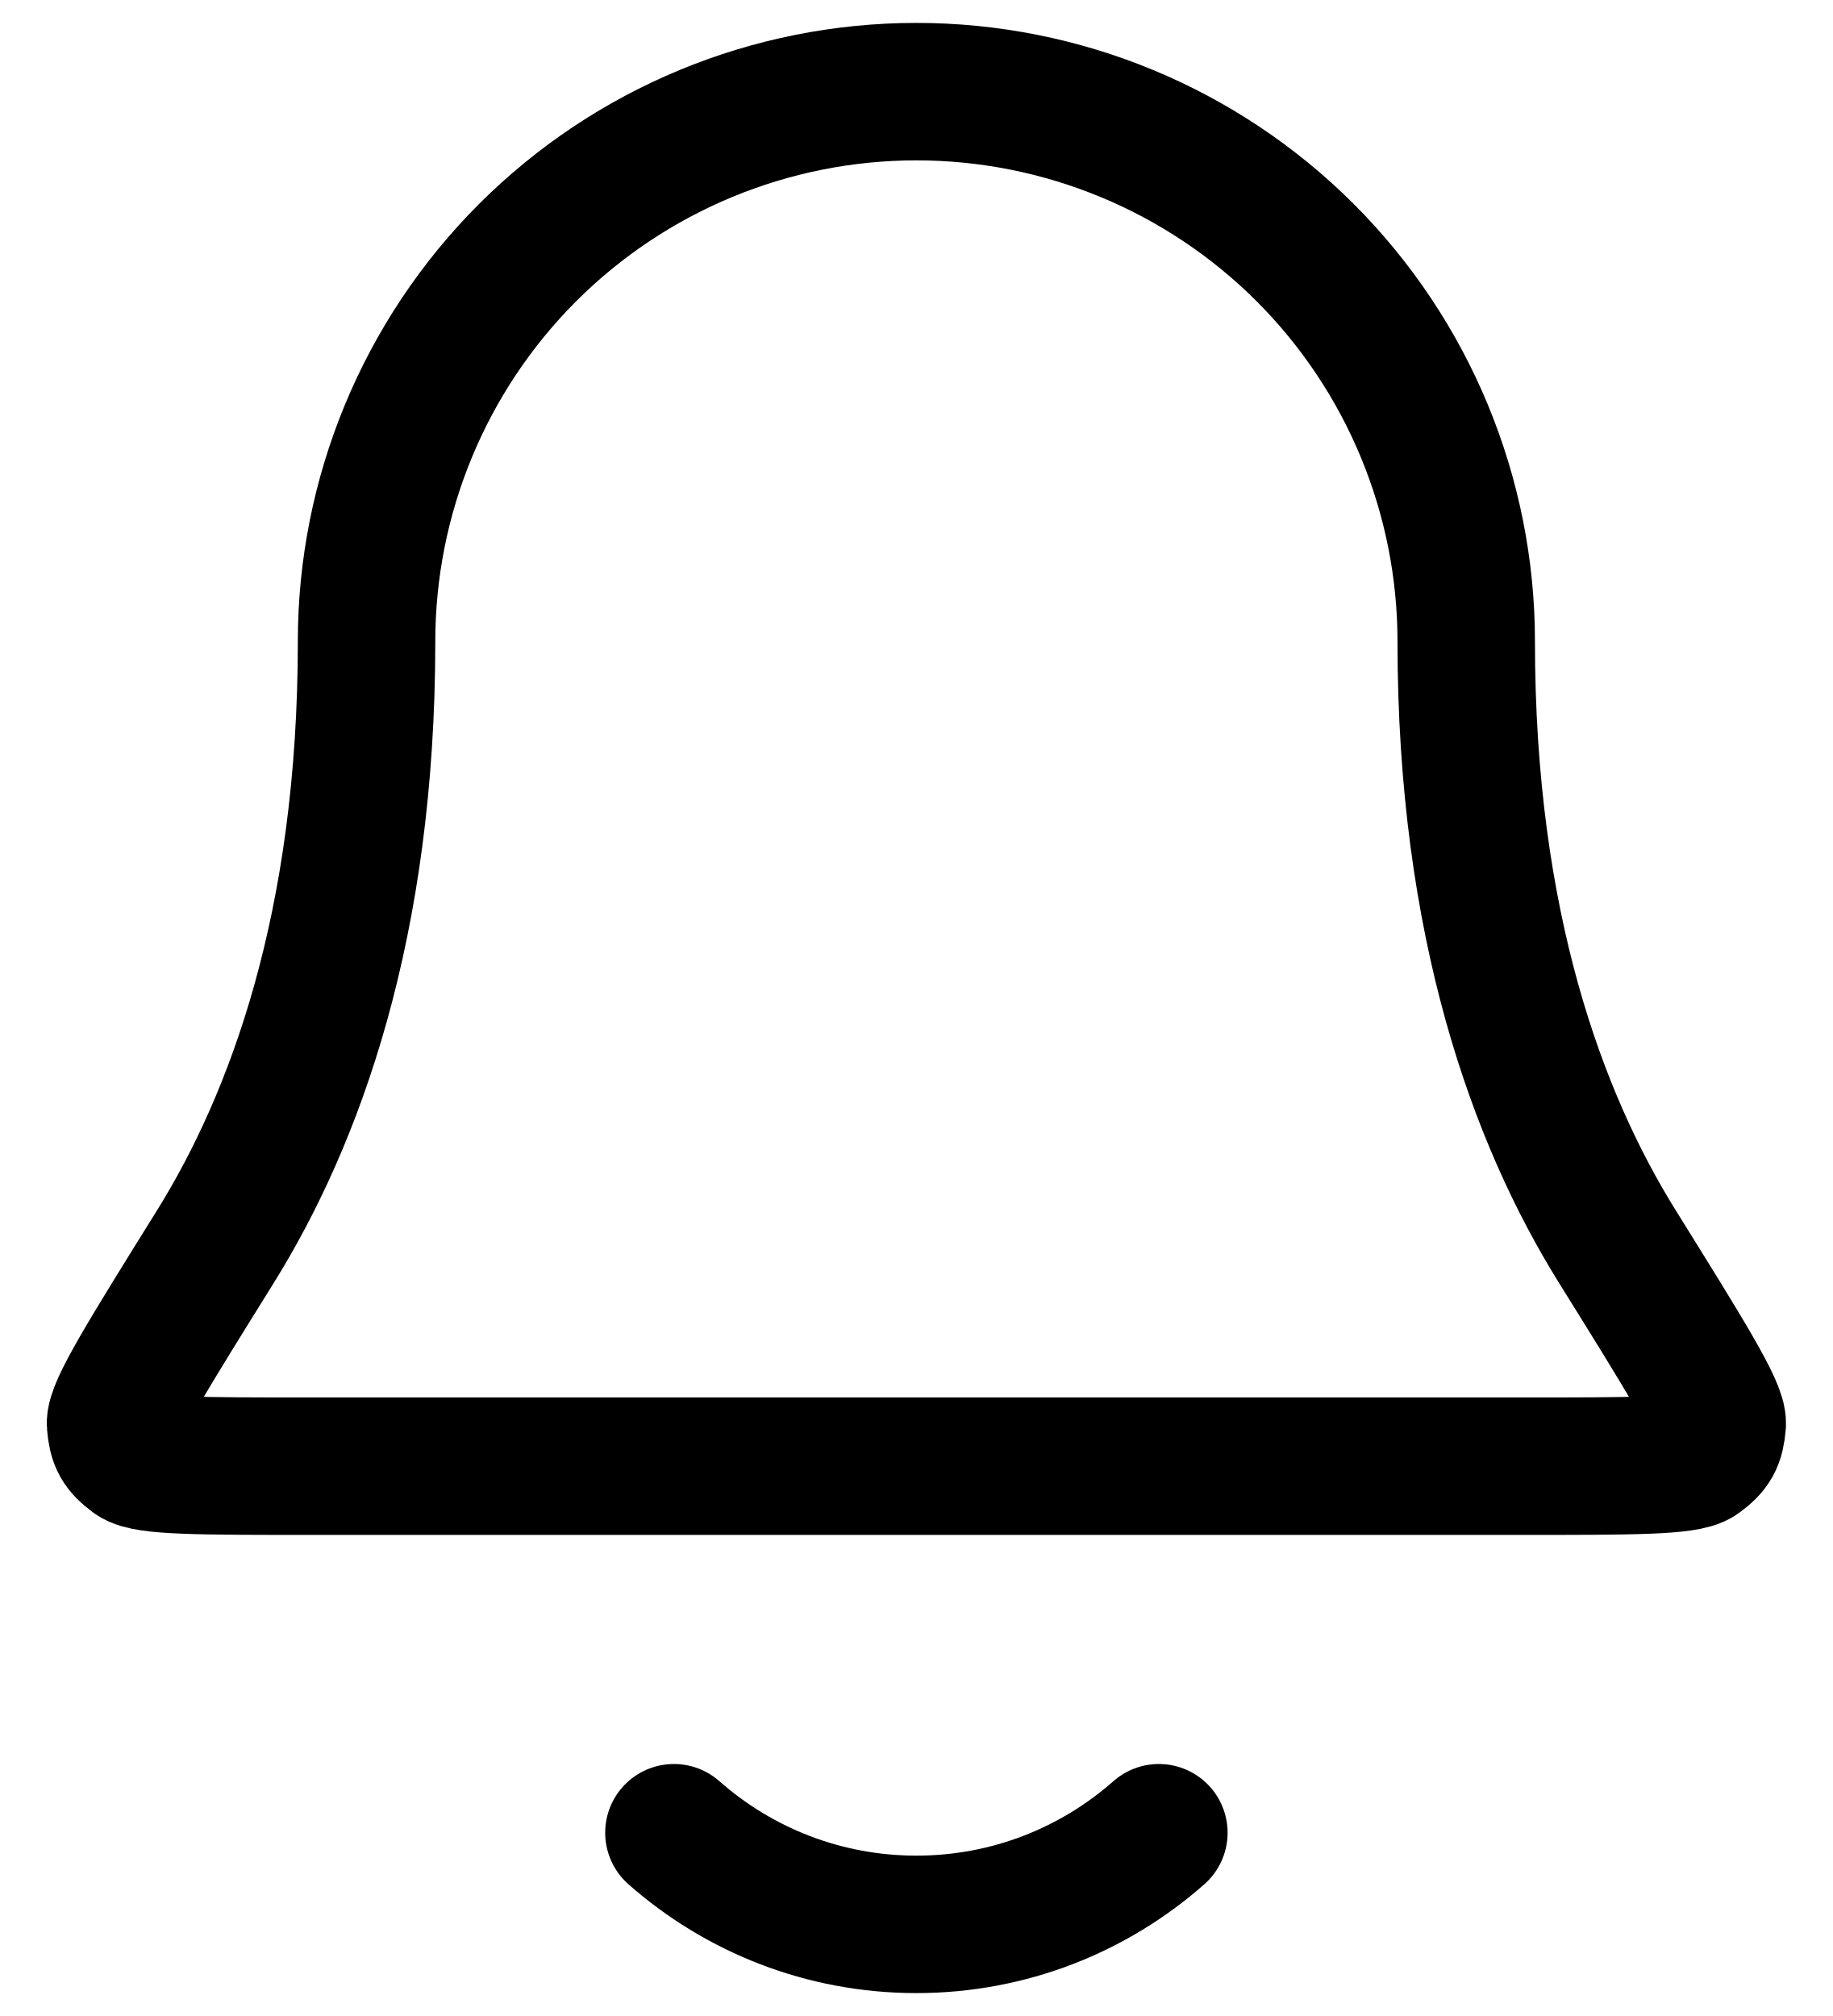
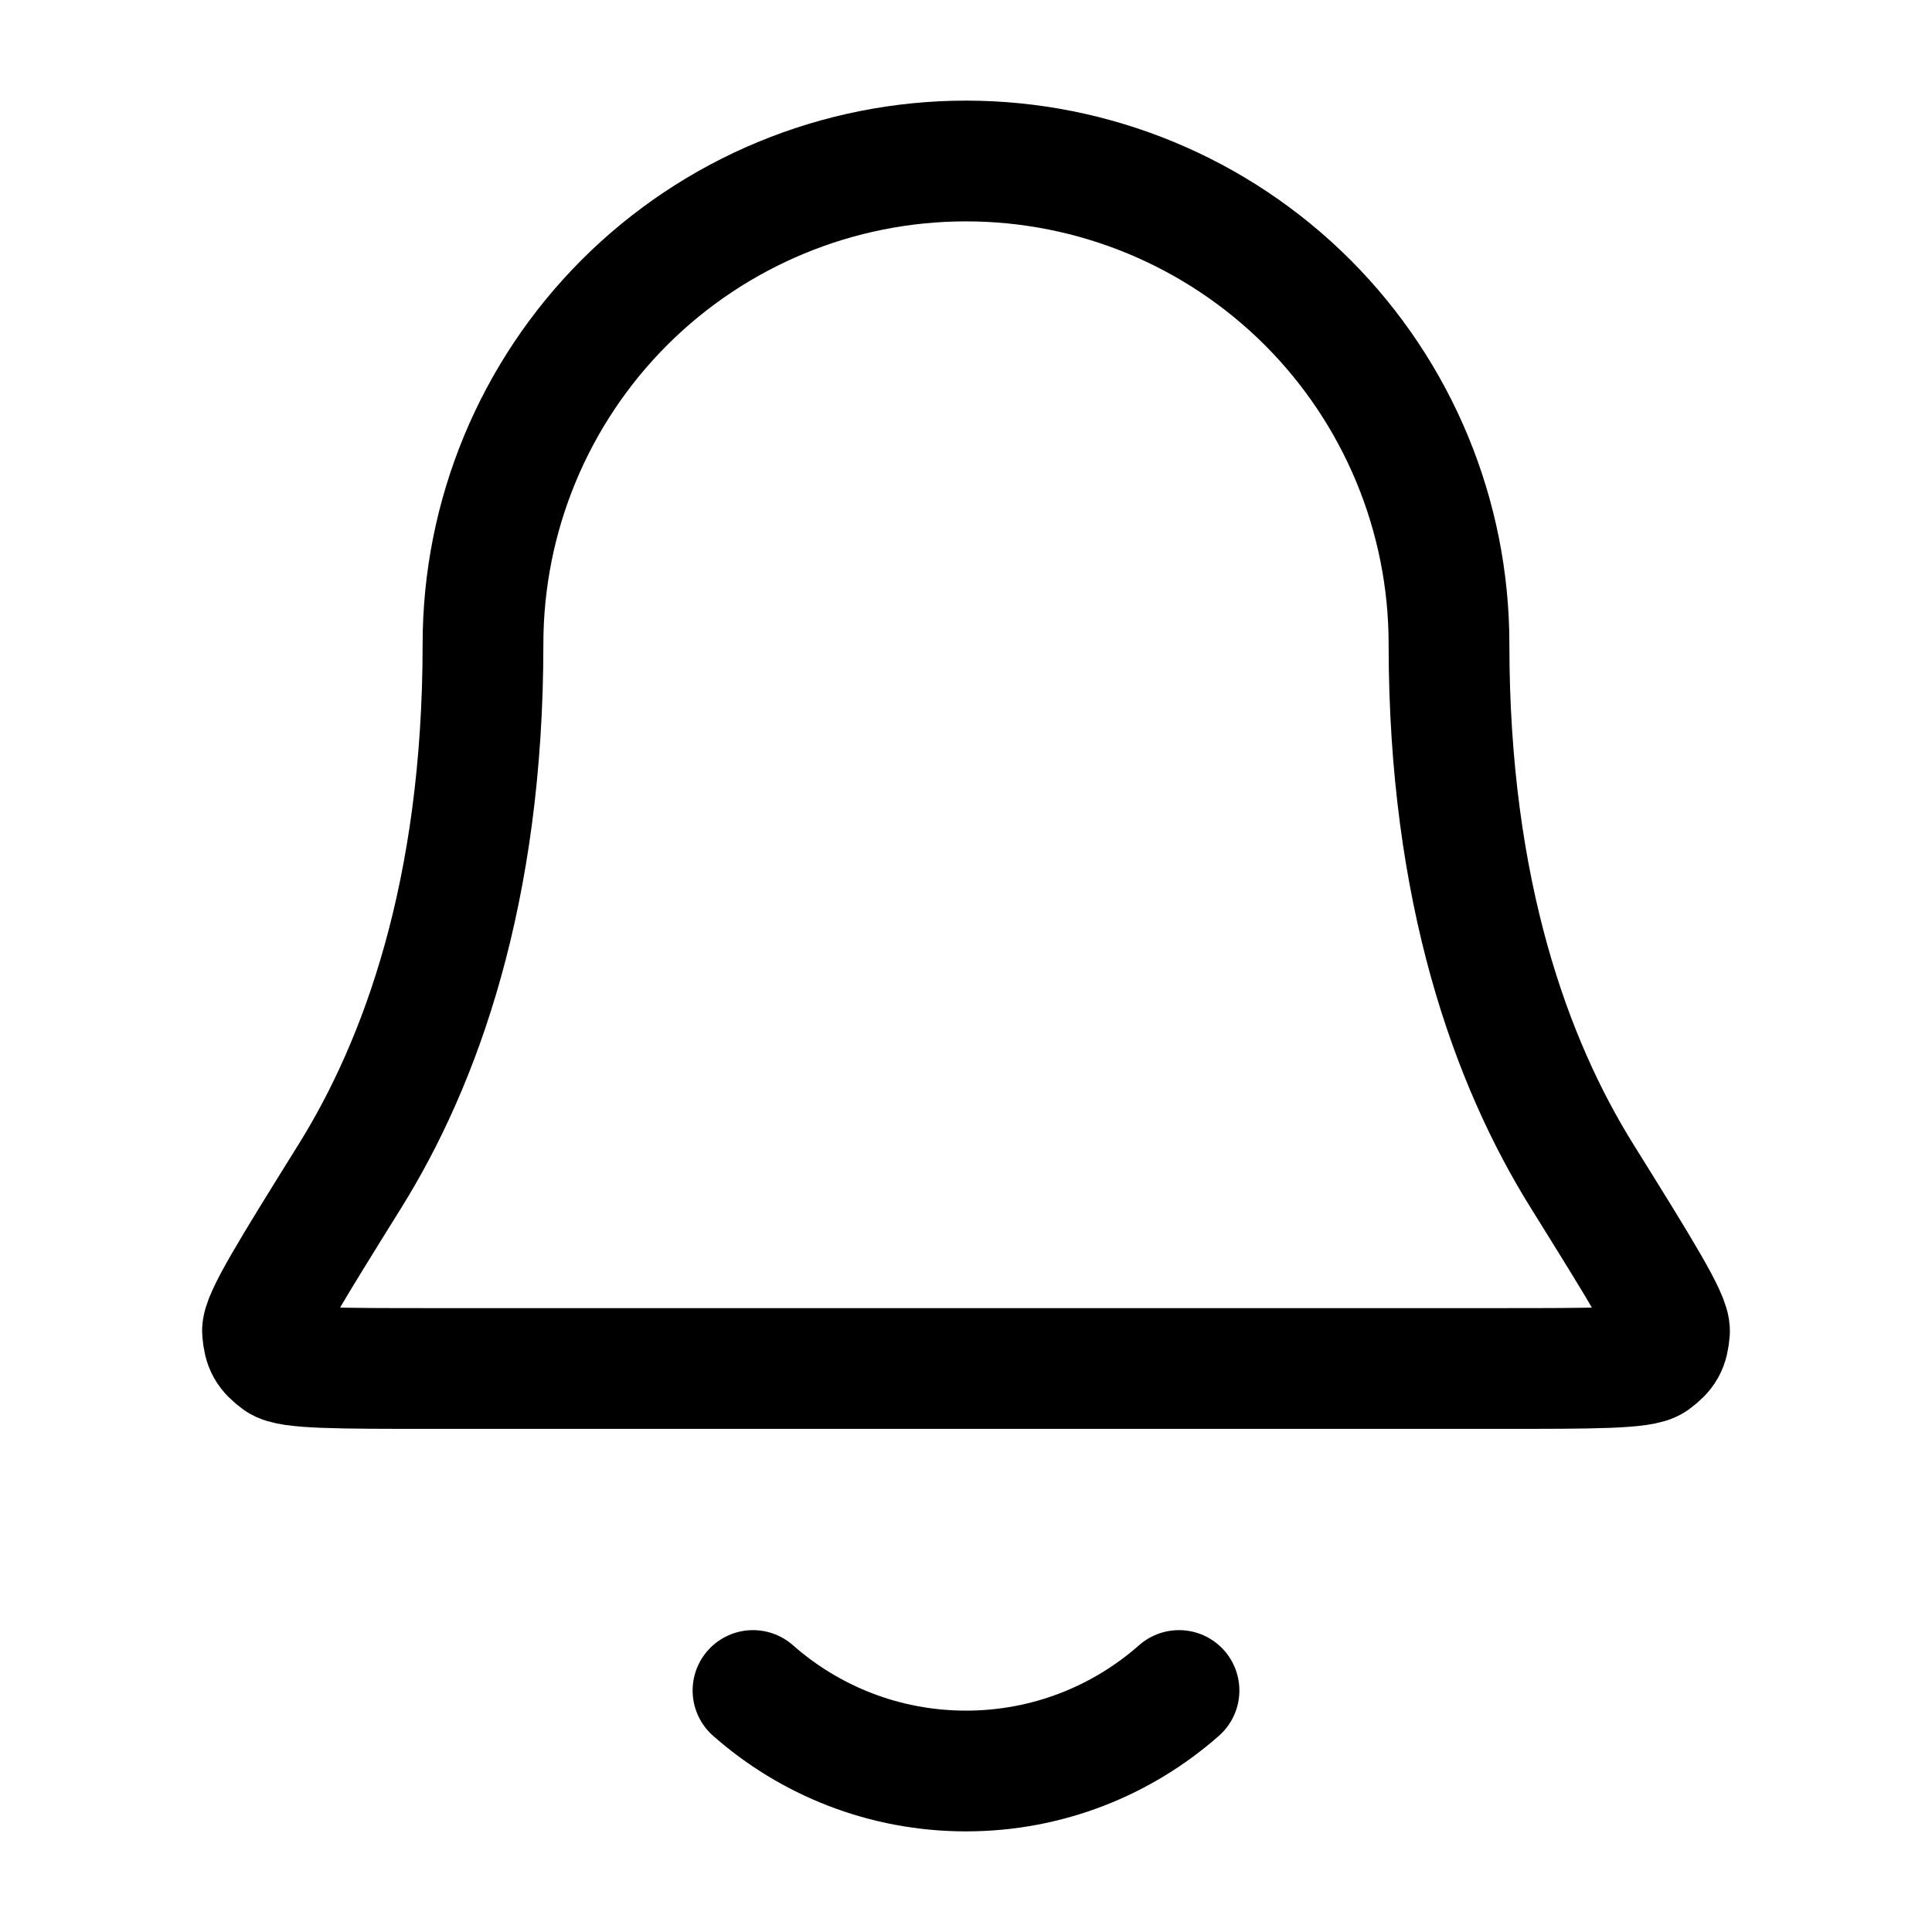
- <svg xmlns="http://www.w3.org/2000/svg" width="20" height="22" viewBox="0 0 20 22" fill="none">
-   <path d="M7.354 20C8.059 20.622 8.986 21 10 21C11.014 21 11.941 20.622 12.646 20M16 7C16 5.409 15.368 3.883 14.243 2.757C13.117 1.632 11.591 1 10 1C8.409 1 6.883 1.632 5.757 2.757C4.632 3.883 4 5.409 4 7C4 10.09 3.22 12.206 2.35 13.605C1.615 14.786 1.248 15.376 1.261 15.541C1.276 15.723 1.315 15.793 1.462 15.902C1.594 16 2.193 16 3.389 16H16.611C17.807 16 18.405 16 18.538 15.902C18.685 15.793 18.724 15.723 18.739 15.541C18.752 15.376 18.385 14.786 17.65 13.605C16.779 12.206 16 10.09 16 7Z" stroke="black" stroke-width="1.5" stroke-linecap="round" stroke-linejoin="round" />
+ <svg xmlns="http://www.w3.org/2000/svg" width="24" height="24" viewBox="0 0 24 24" fill="none">
+   <path d="M9.354 21C10.059 21.622 10.986 22 12 22C13.014 22 13.941 21.622 14.646 21M18 8C18 6.409 17.368 4.883 16.243 3.757C15.117 2.632 13.591 2 12 2C10.409 2 8.883 2.632 7.757 3.757C6.632 4.883 6 6.409 6 8C6 11.09 5.22 13.206 4.35 14.605C3.615 15.786 3.248 16.376 3.261 16.541C3.276 16.723 3.315 16.793 3.462 16.902C3.594 17 4.193 17 5.389 17H18.611C19.807 17 20.405 17 20.538 16.902C20.685 16.793 20.724 16.723 20.739 16.541C20.752 16.376 20.385 15.786 19.65 14.605C18.779 13.206 18 11.09 18 8Z" stroke="black" stroke-width="1.5" stroke-linecap="round" stroke-linejoin="round" />
</svg>
